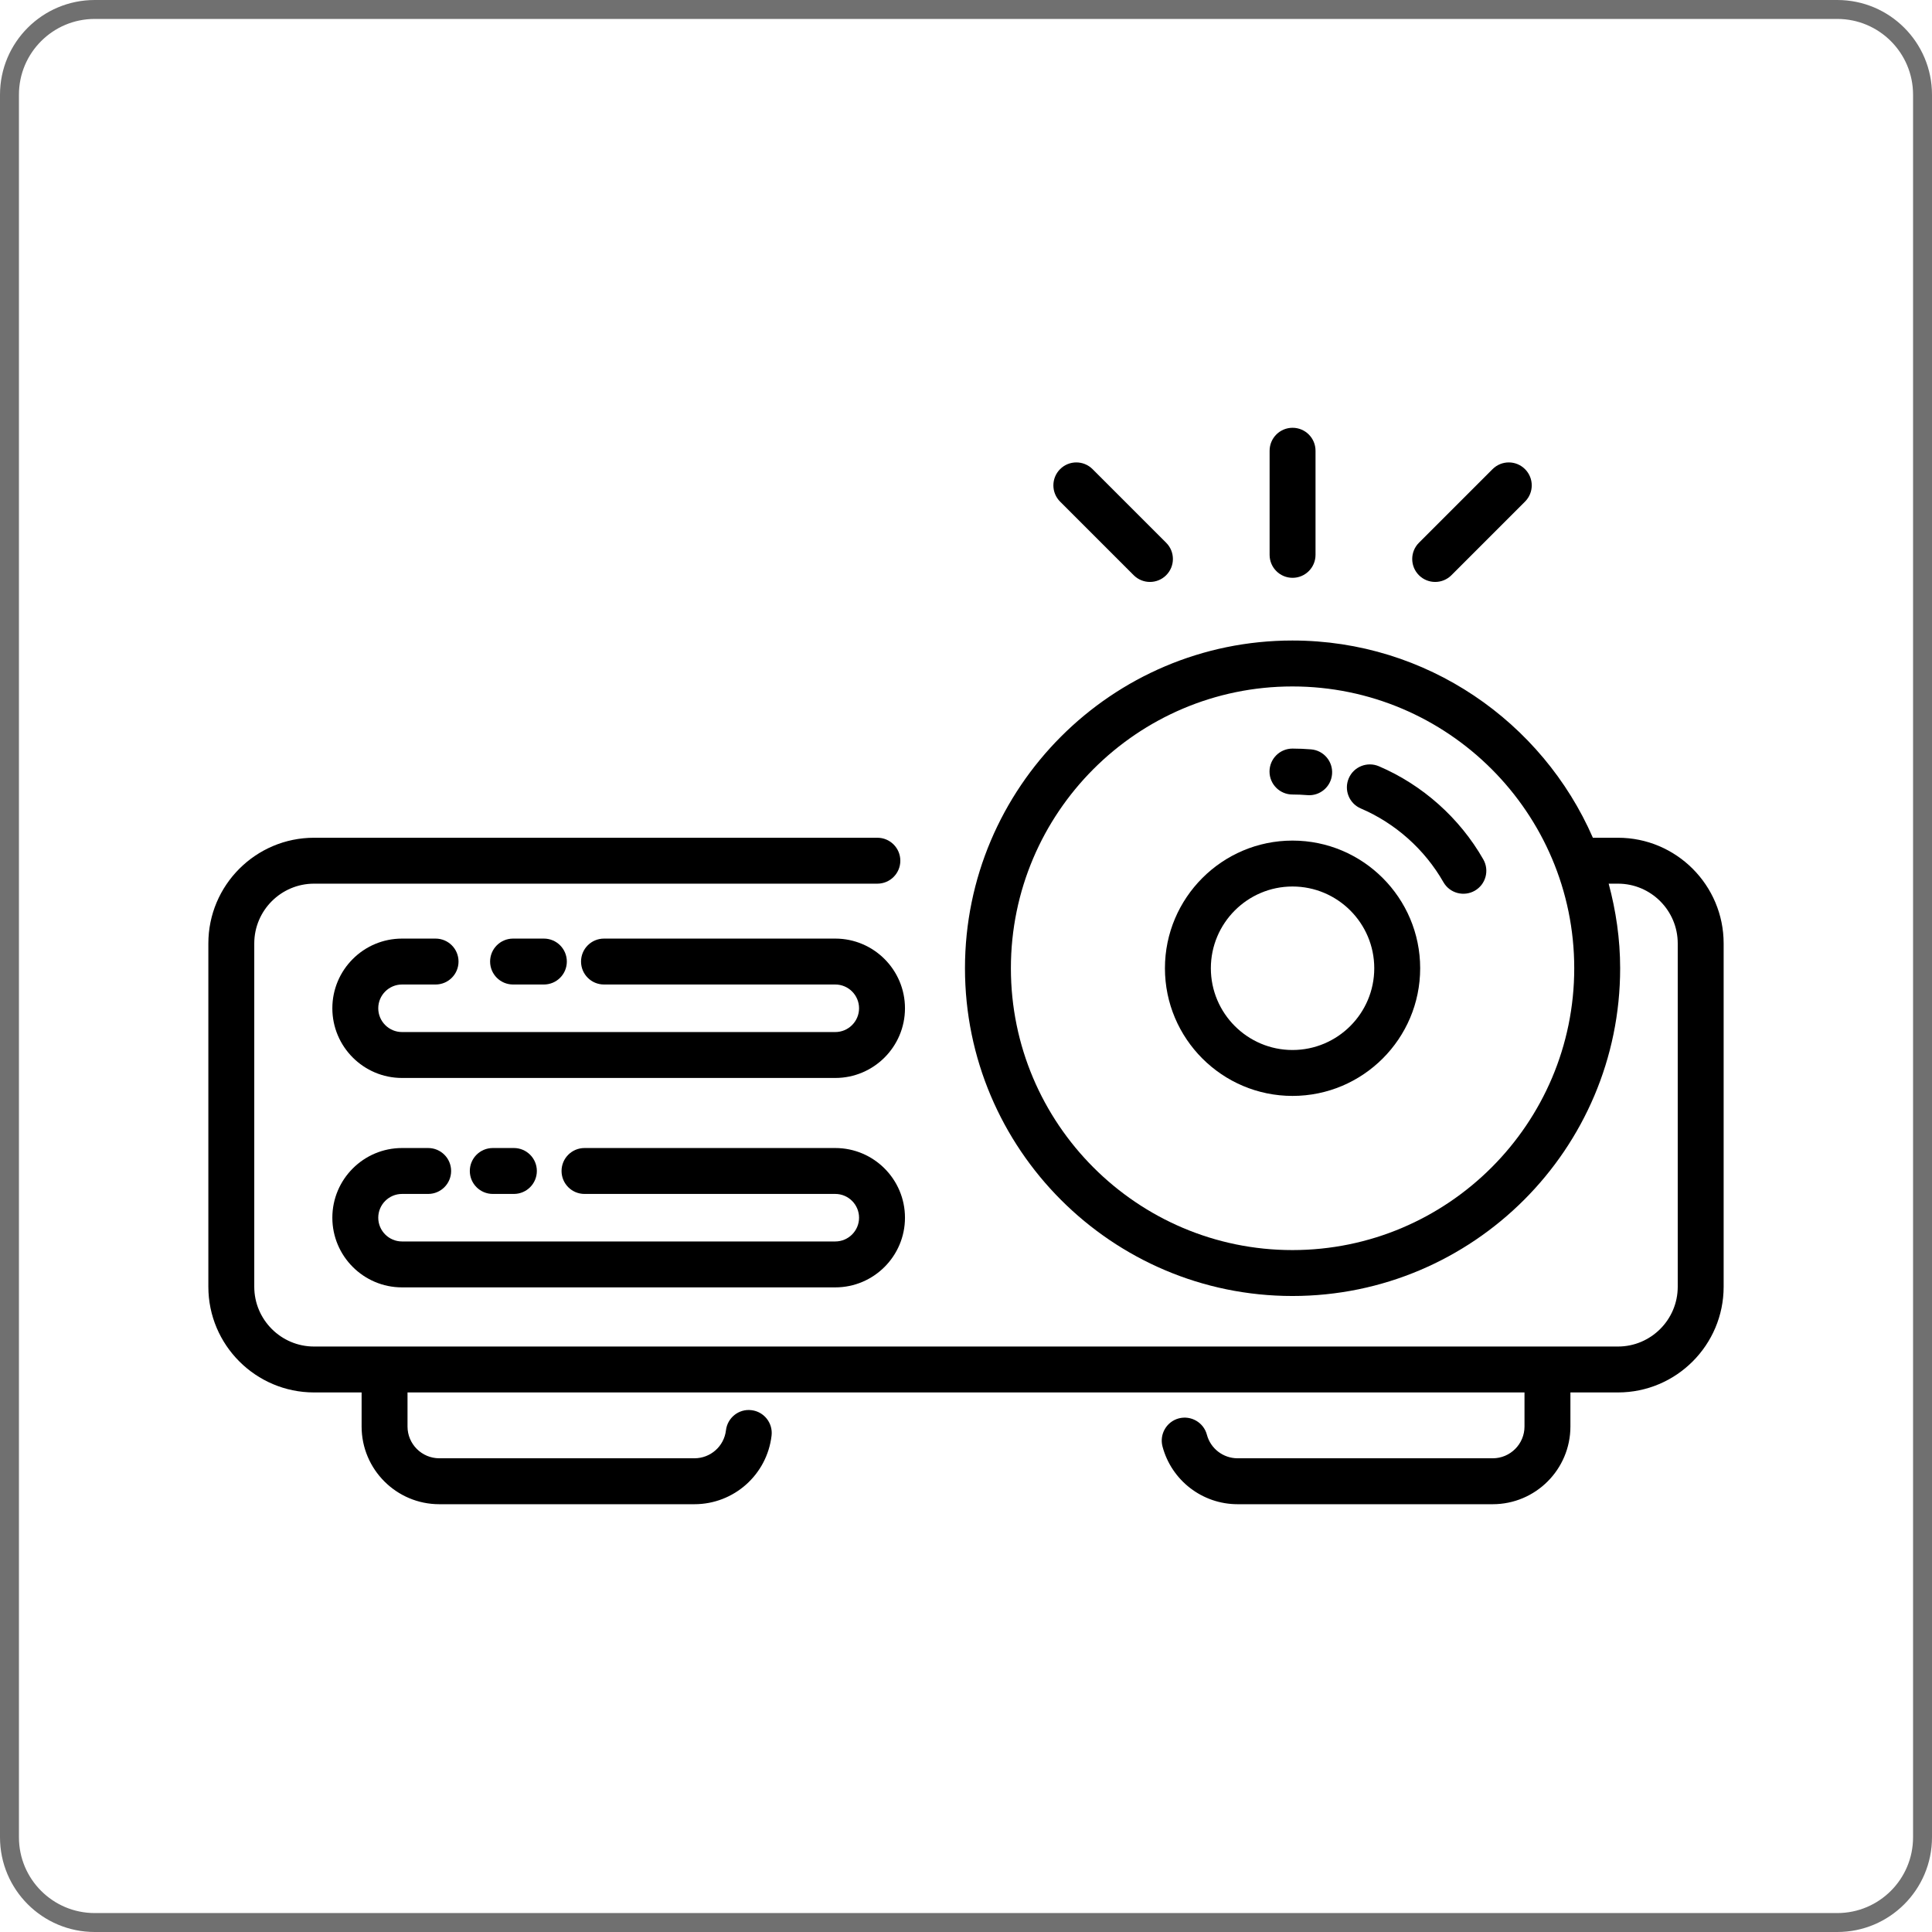
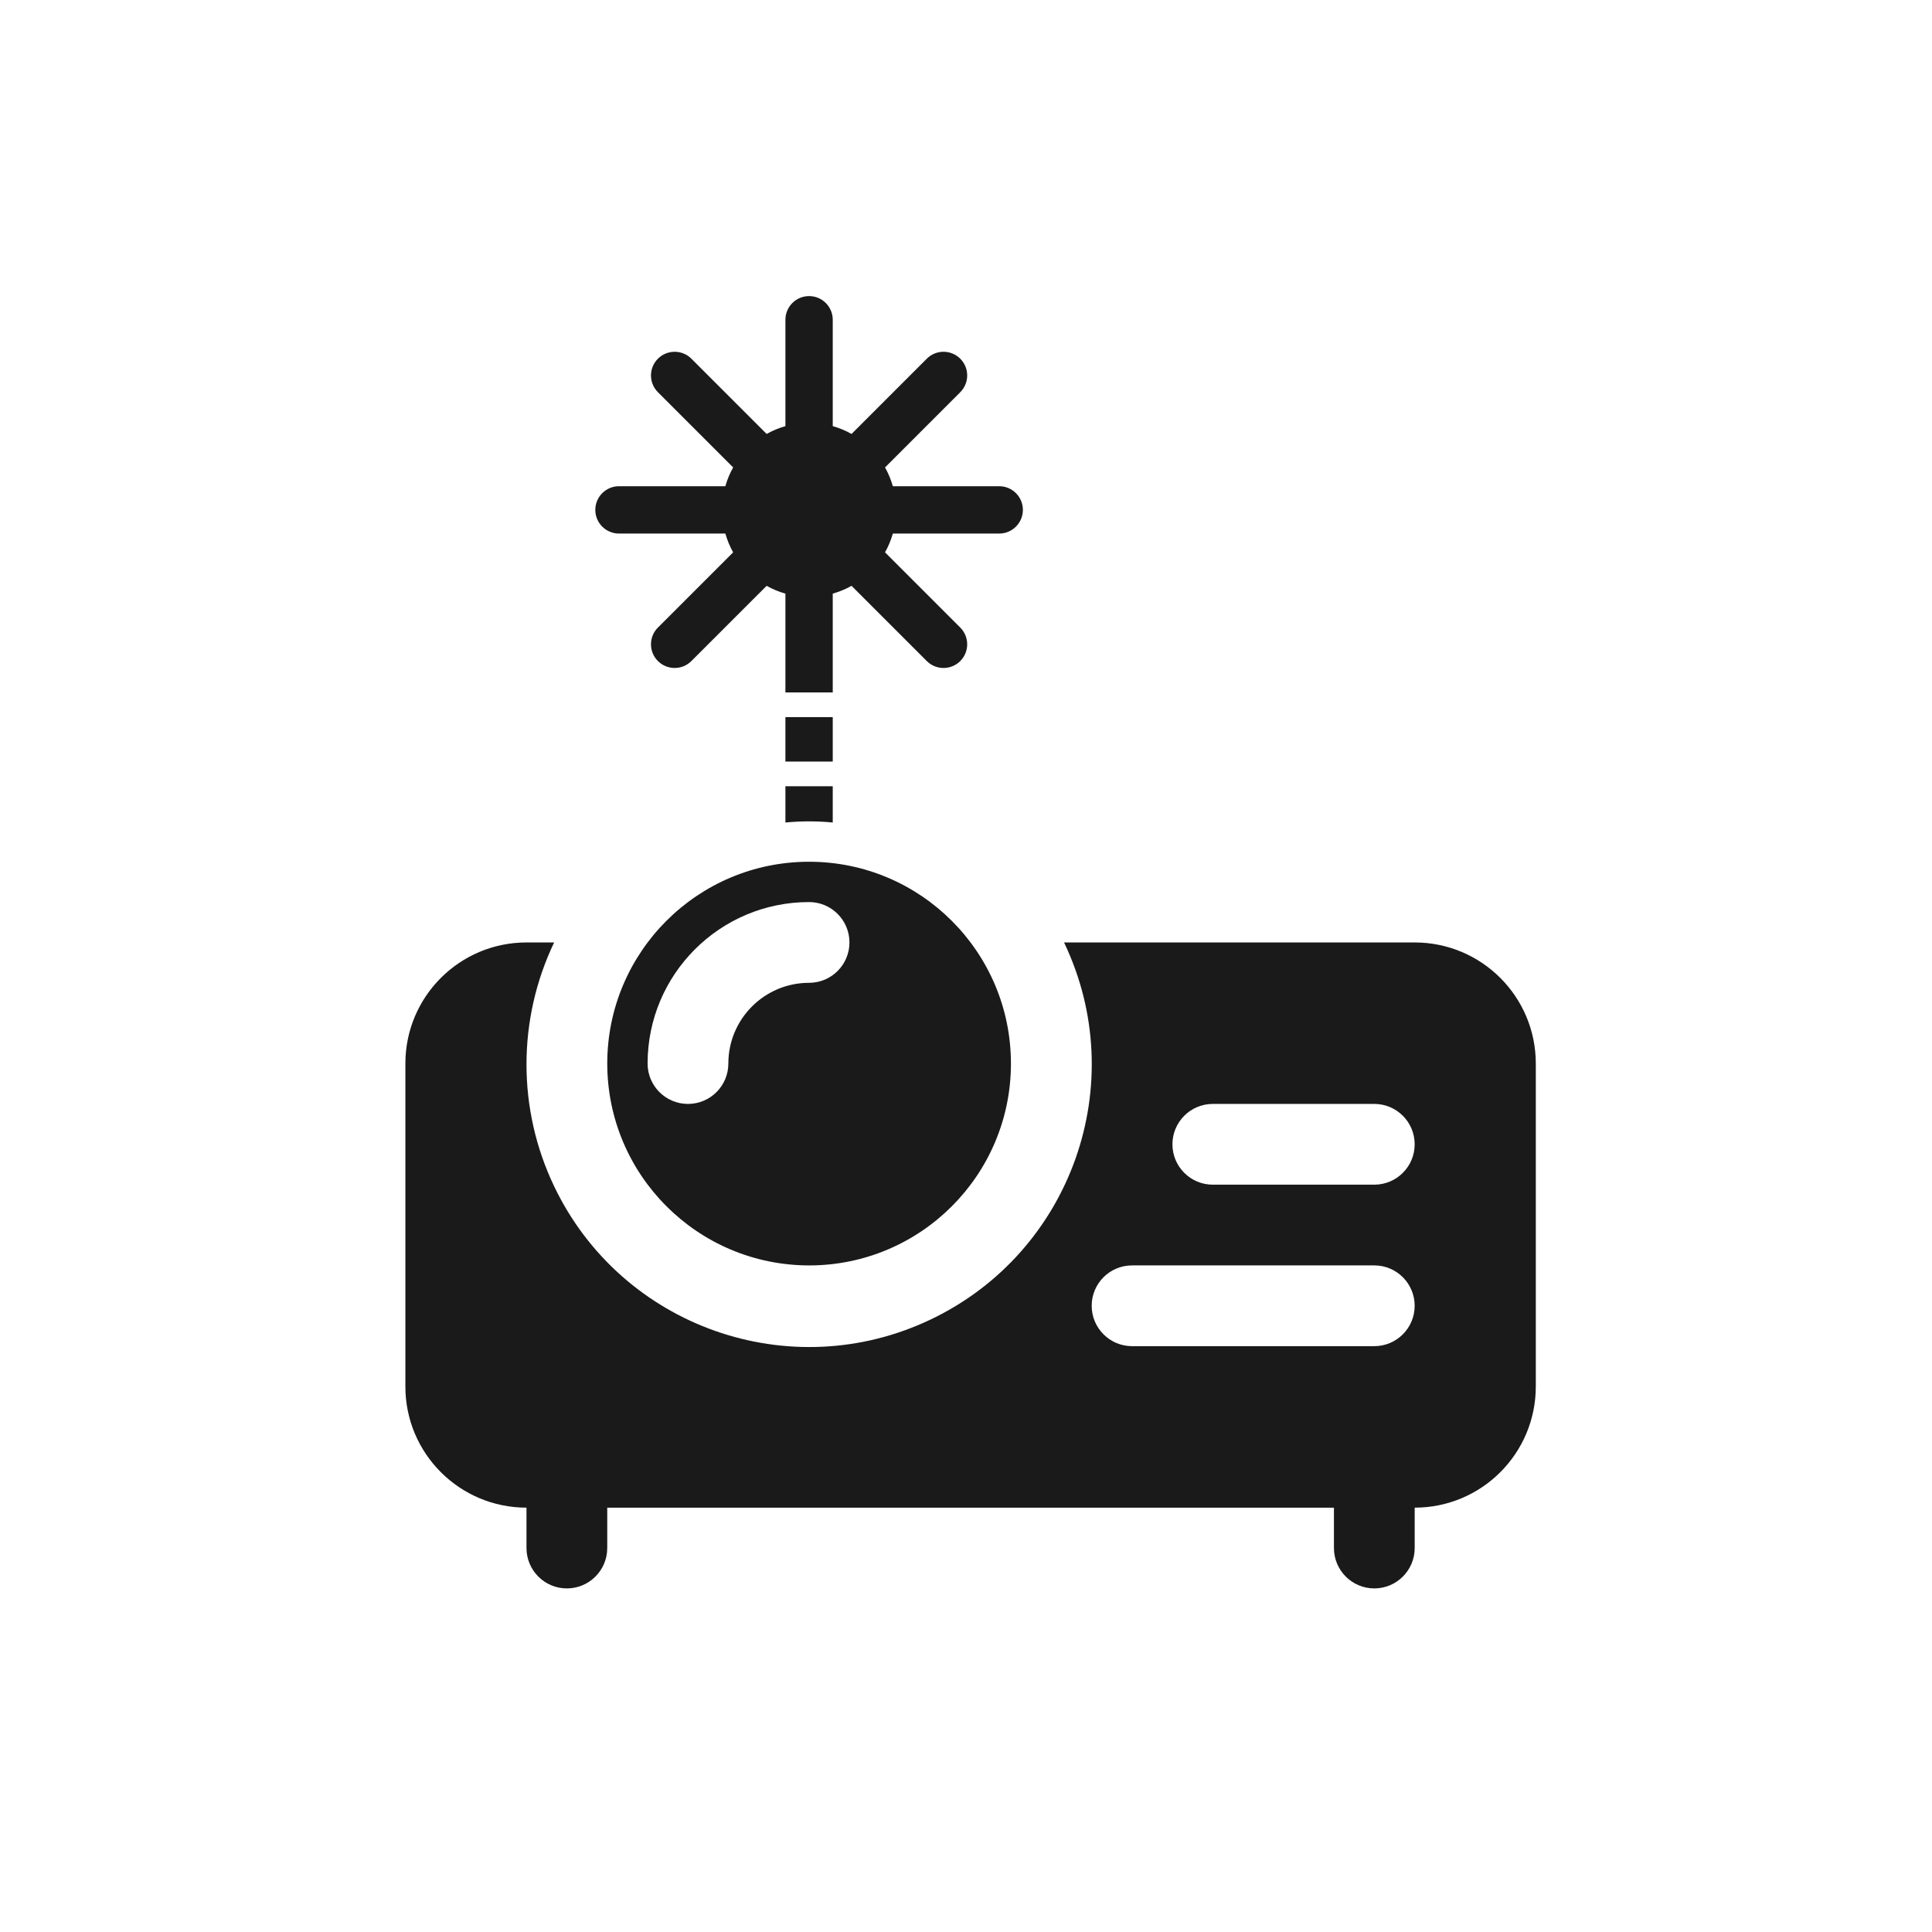
- <svg xmlns="http://www.w3.org/2000/svg" width="102" height="102" viewBox="0 0 102 102" fill="none">
-   <rect x="0.5" y="0.5" width="101" height="101" rx="4.5" stroke="#707070" />
-   <path d="M85.421 44.229H84.096C81.427 38.109 75.324 33.816 68.233 33.816C58.7 33.816 50.946 41.578 50.946 51.119C50.946 60.66 58.7 68.422 68.233 68.422C77.773 68.422 85.536 60.66 85.536 51.119C85.536 49.573 85.313 48.081 84.93 46.653H85.421C87.16 46.653 88.576 48.069 88.576 49.809V67.934C88.576 69.674 87.16 71.09 85.421 71.09C70.965 71.09 30.915 71.09 16.58 71.09C14.84 71.09 13.424 69.674 13.424 67.934V49.809C13.424 48.069 14.84 46.653 16.58 46.653H46.321C46.991 46.653 47.533 46.11 47.533 45.441C47.533 44.772 46.991 44.229 46.321 44.229H16.58C13.504 44.229 11 46.732 11 49.809V67.934C11 71.011 13.504 73.514 16.58 73.514H19.091V75.313C19.091 77.575 20.93 79.415 23.192 79.415H36.662C38.743 79.415 40.493 77.858 40.735 75.794C40.813 75.13 40.337 74.527 39.672 74.45C39.007 74.368 38.405 74.849 38.327 75.513C38.229 76.355 37.513 76.99 36.662 76.99H23.192C22.268 76.99 21.515 76.238 21.515 75.313V73.514H39.551H80.486V75.313C80.486 76.238 79.733 76.99 78.809 76.99H65.338C64.578 76.99 63.912 76.478 63.718 75.746C63.547 75.098 62.88 74.715 62.236 74.883C61.59 75.055 61.204 75.718 61.374 76.365C61.849 78.161 63.479 79.415 65.338 79.415H78.809C81.071 79.415 82.91 77.575 82.91 75.313V73.514H85.421C88.498 73.514 91 71.011 91 67.934V49.809C91 46.732 88.498 44.229 85.421 44.229ZM68.233 65.998C60.038 65.998 53.37 59.324 53.37 51.119C53.37 42.915 60.038 36.241 68.233 36.241C76.437 36.241 83.112 42.915 83.112 51.119C83.112 59.324 76.437 65.998 68.233 65.998Z" fill="black" />
-   <path d="M21.225 63.034H22.605C23.275 63.034 23.817 62.491 23.817 61.822C23.817 61.152 23.275 60.61 22.605 60.61H21.225C19.196 60.61 17.546 62.26 17.546 64.289C17.546 66.317 19.196 67.967 21.225 67.967H44.099C46.128 67.967 47.778 66.317 47.778 64.289C47.778 62.26 46.128 60.61 44.099 60.61H30.859C30.189 60.61 29.647 61.152 29.647 61.822C29.647 62.491 30.189 63.034 30.859 63.034H44.099C44.79 63.034 45.354 63.597 45.354 64.289C45.354 64.98 44.79 65.543 44.099 65.543H21.225C20.534 65.543 19.97 64.98 19.97 64.289C19.97 63.597 20.534 63.034 21.225 63.034Z" fill="black" />
-   <path d="M27.13 63.034C27.8 63.034 28.343 62.491 28.343 61.822C28.343 61.152 27.8 60.61 27.13 60.61H26.017C25.347 60.61 24.804 61.152 24.804 61.822C24.804 62.491 25.347 63.034 26.017 63.034H27.13Z" fill="black" />
-   <path d="M44.099 49.553H31.888C31.218 49.553 30.676 50.096 30.676 50.765C30.676 51.435 31.218 51.977 31.888 51.977H44.099C44.79 51.977 45.354 52.54 45.354 53.232C45.354 53.924 44.79 54.487 44.099 54.487H21.225C20.534 54.487 19.97 53.924 19.97 53.232C19.97 52.54 20.534 51.977 21.225 51.977H22.996C23.666 51.977 24.208 51.435 24.208 50.765C24.208 50.096 23.666 49.553 22.996 49.553H21.225C19.196 49.553 17.546 51.203 17.546 53.232C17.546 55.261 19.196 56.911 21.225 56.911H44.099C46.128 56.911 47.778 55.261 47.778 53.232C47.778 51.203 46.128 49.553 44.099 49.553Z" fill="black" />
-   <path d="M28.714 51.977C29.384 51.977 29.926 51.435 29.926 50.765C29.926 50.096 29.384 49.553 28.714 49.553H27.087C26.417 49.553 25.875 50.096 25.875 50.765C25.875 51.435 26.417 51.977 27.087 51.977H28.714Z" fill="black" />
-   <path d="M68.238 44.379C64.525 44.379 61.503 47.403 61.503 51.119C61.503 54.836 64.525 57.859 68.238 57.859C71.955 57.859 74.978 54.836 74.978 51.119C74.978 47.403 71.955 44.379 68.238 44.379ZM68.238 55.435C65.862 55.435 63.927 53.499 63.927 51.119C63.927 48.739 65.862 46.803 68.238 46.803C70.618 46.803 72.554 48.739 72.554 51.119C72.554 53.499 70.618 55.435 68.238 55.435Z" fill="black" />
-   <path d="M72.798 40.454C72.183 40.193 71.47 40.475 71.207 41.091C70.943 41.707 71.228 42.42 71.844 42.683C73.669 43.464 75.219 44.846 76.206 46.575C76.541 47.161 77.284 47.355 77.86 47.026C78.441 46.694 78.643 45.954 78.311 45.372C77.064 43.188 75.106 41.442 72.798 40.454Z" fill="black" />
-   <path d="M68.236 41.946C68.499 41.946 68.76 41.958 69.019 41.979C69.674 42.036 70.271 41.548 70.326 40.872C70.382 40.205 69.887 39.619 69.22 39.563C68.895 39.536 68.567 39.522 68.236 39.522C67.566 39.522 67.024 40.065 67.024 40.734C67.024 41.403 67.566 41.946 68.236 41.946Z" fill="black" />
-   <path d="M68.241 30.506C68.911 30.506 69.453 29.963 69.453 29.293V23.797C69.453 23.128 68.911 22.585 68.241 22.585C67.571 22.585 67.029 23.128 67.029 23.797V29.293C67.029 29.963 67.571 30.506 68.241 30.506Z" fill="black" />
-   <path d="M76.627 30.369L80.513 26.483C80.987 26.009 80.987 25.242 80.513 24.769C80.04 24.295 79.273 24.295 78.799 24.769L74.913 28.655C74.44 29.128 74.44 29.895 74.913 30.369C75.387 30.842 76.154 30.842 76.627 30.369Z" fill="black" />
-   <path d="M59.854 30.369C60.328 30.842 61.095 30.842 61.568 30.369C62.042 29.895 62.042 29.128 61.568 28.655L57.682 24.769C57.209 24.295 56.441 24.295 55.968 24.769C55.495 25.242 55.495 26.009 55.968 26.483L59.854 30.369Z" fill="black" />
+ <svg xmlns="http://www.w3.org/2000/svg" id="Layer_1" data-name="Layer 1" viewBox="0 0 1080 1080">
+   <defs>
+     <style>
+       .cls-1 {
+         fill: #1a1a1a;
+       }
+     </style>
+   </defs>
+   <g id="_07_video_projector" data-name=" 07 video projector">
+     <path class="cls-1" d="M452.28,707.38c62.32,0,112.84-50.52,112.84-112.83s-50.52-112.83-112.83-112.83-112.83,50.52-112.83,112.83c.07,62.29,50.55,112.76,112.83,112.83h0ZM362.01,594.53c0-49.86,40.41-90.27,90.27-90.27,12.46,0,22.57,10.11,22.57,22.57s-10.11,22.57-22.57,22.57c-24.93,0-45.13,20.21-45.13,45.13,0,12.46-10.11,22.57-22.57,22.57s-22.57-10.11-22.57-22.57h0ZM790.81,526.83h-196c37.64,78.71,4.35,173.03-74.36,210.68-78.71,37.64-173.03,4.35-210.68-74.36-20.61-43.1-20.61-93.21,0-136.31h-15.46c-37.39,0-67.7,30.31-67.7,67.7v180.55c0,37.39,30.31,67.7,67.7,67.7v22.57c0,12.46,10.11,22.57,22.57,22.57s22.57-10.11,22.57-22.57v-22.57h406.23v22.57c0,12.46,10.11,22.57,22.57,22.57s22.57-10.11,22.57-22.57v-22.57c37.39,0,67.7-30.31,67.7-67.7v-180.55c0-37.39-30.31-67.7-67.7-67.7h0ZM768.24,752.51h-135.41c-12.46,0-22.57-10.11-22.57-22.57s10.11-22.57,22.57-22.57h135.41c12.46,0,22.57,10.11,22.57,22.57s-10.11,22.57-22.57,22.57ZM768.24,662.24h-90.27c-12.46,0-22.57-10.11-22.57-22.57s10.11-22.57,22.57-22.57h90.27c12.46,0,22.57,10.11,22.57,22.57s-10.11,22.57-22.57,22.57Z" />
+   </g>
+   <rect class="cls-1" x="439.05" y="400.87" width="26.46" height="24.85" />
+   <path class="cls-1" d="M439.05,439.52h26.46v20.27c-4.35-.42-8.76-.64-13.22-.64s-8.88.22-13.24.64v-20.27Z" />
+   <path class="cls-1" d="M571.8,285.03c0,7.3-5.93,13.23-13.23,13.23h-59.47c-1.04,3.7-2.51,7.21-4.36,10.5l42.05,42.06c5.17,5.17,5.17,13.54,0,18.71-5.17,5.17-13.55,5.17-18.71,0l-42.06-42.05c-3.29,1.84-6.81,3.31-10.51,4.36v55.22h-26.46v-55.22c-3.7-1.04-7.21-2.51-10.5-4.36l-42.06,42.05c-5.16,5.17-13.54,5.16-18.71,0-5.17-5.17-5.17-13.55,0-18.72l42.05-42.05c-1.84-3.29-3.31-6.81-4.36-10.5h-59.46c-7.31,0-13.23-5.93-13.23-13.23s5.92-13.23,13.23-13.23h59.46c1.05-3.7,2.51-7.22,4.37-10.51l-42.06-42.05c-5.17-5.17-5.17-13.55,0-18.72,2.58-2.58,5.97-3.87,9.36-3.87s6.77,1.29,9.35,3.87l42.06,42.06c3.29-1.85,6.81-3.32,10.5-4.37v-59.46c0-7.31,5.93-13.23,13.23-13.23s13.23,5.92,13.23,13.23v59.46c3.7,1.05,7.22,2.51,10.51,4.37l42.06-42.06c2.58-2.58,5.96-3.87,9.35-3.87s6.77,1.29,9.36,3.87c5.17,5.17,5.17,13.55,0,18.72l-42.05,42.05c1.84,3.29,3.32,6.81,4.36,10.51h59.47c7.3,0,13.23,5.92,13.23,13.23Z" />
</svg>
